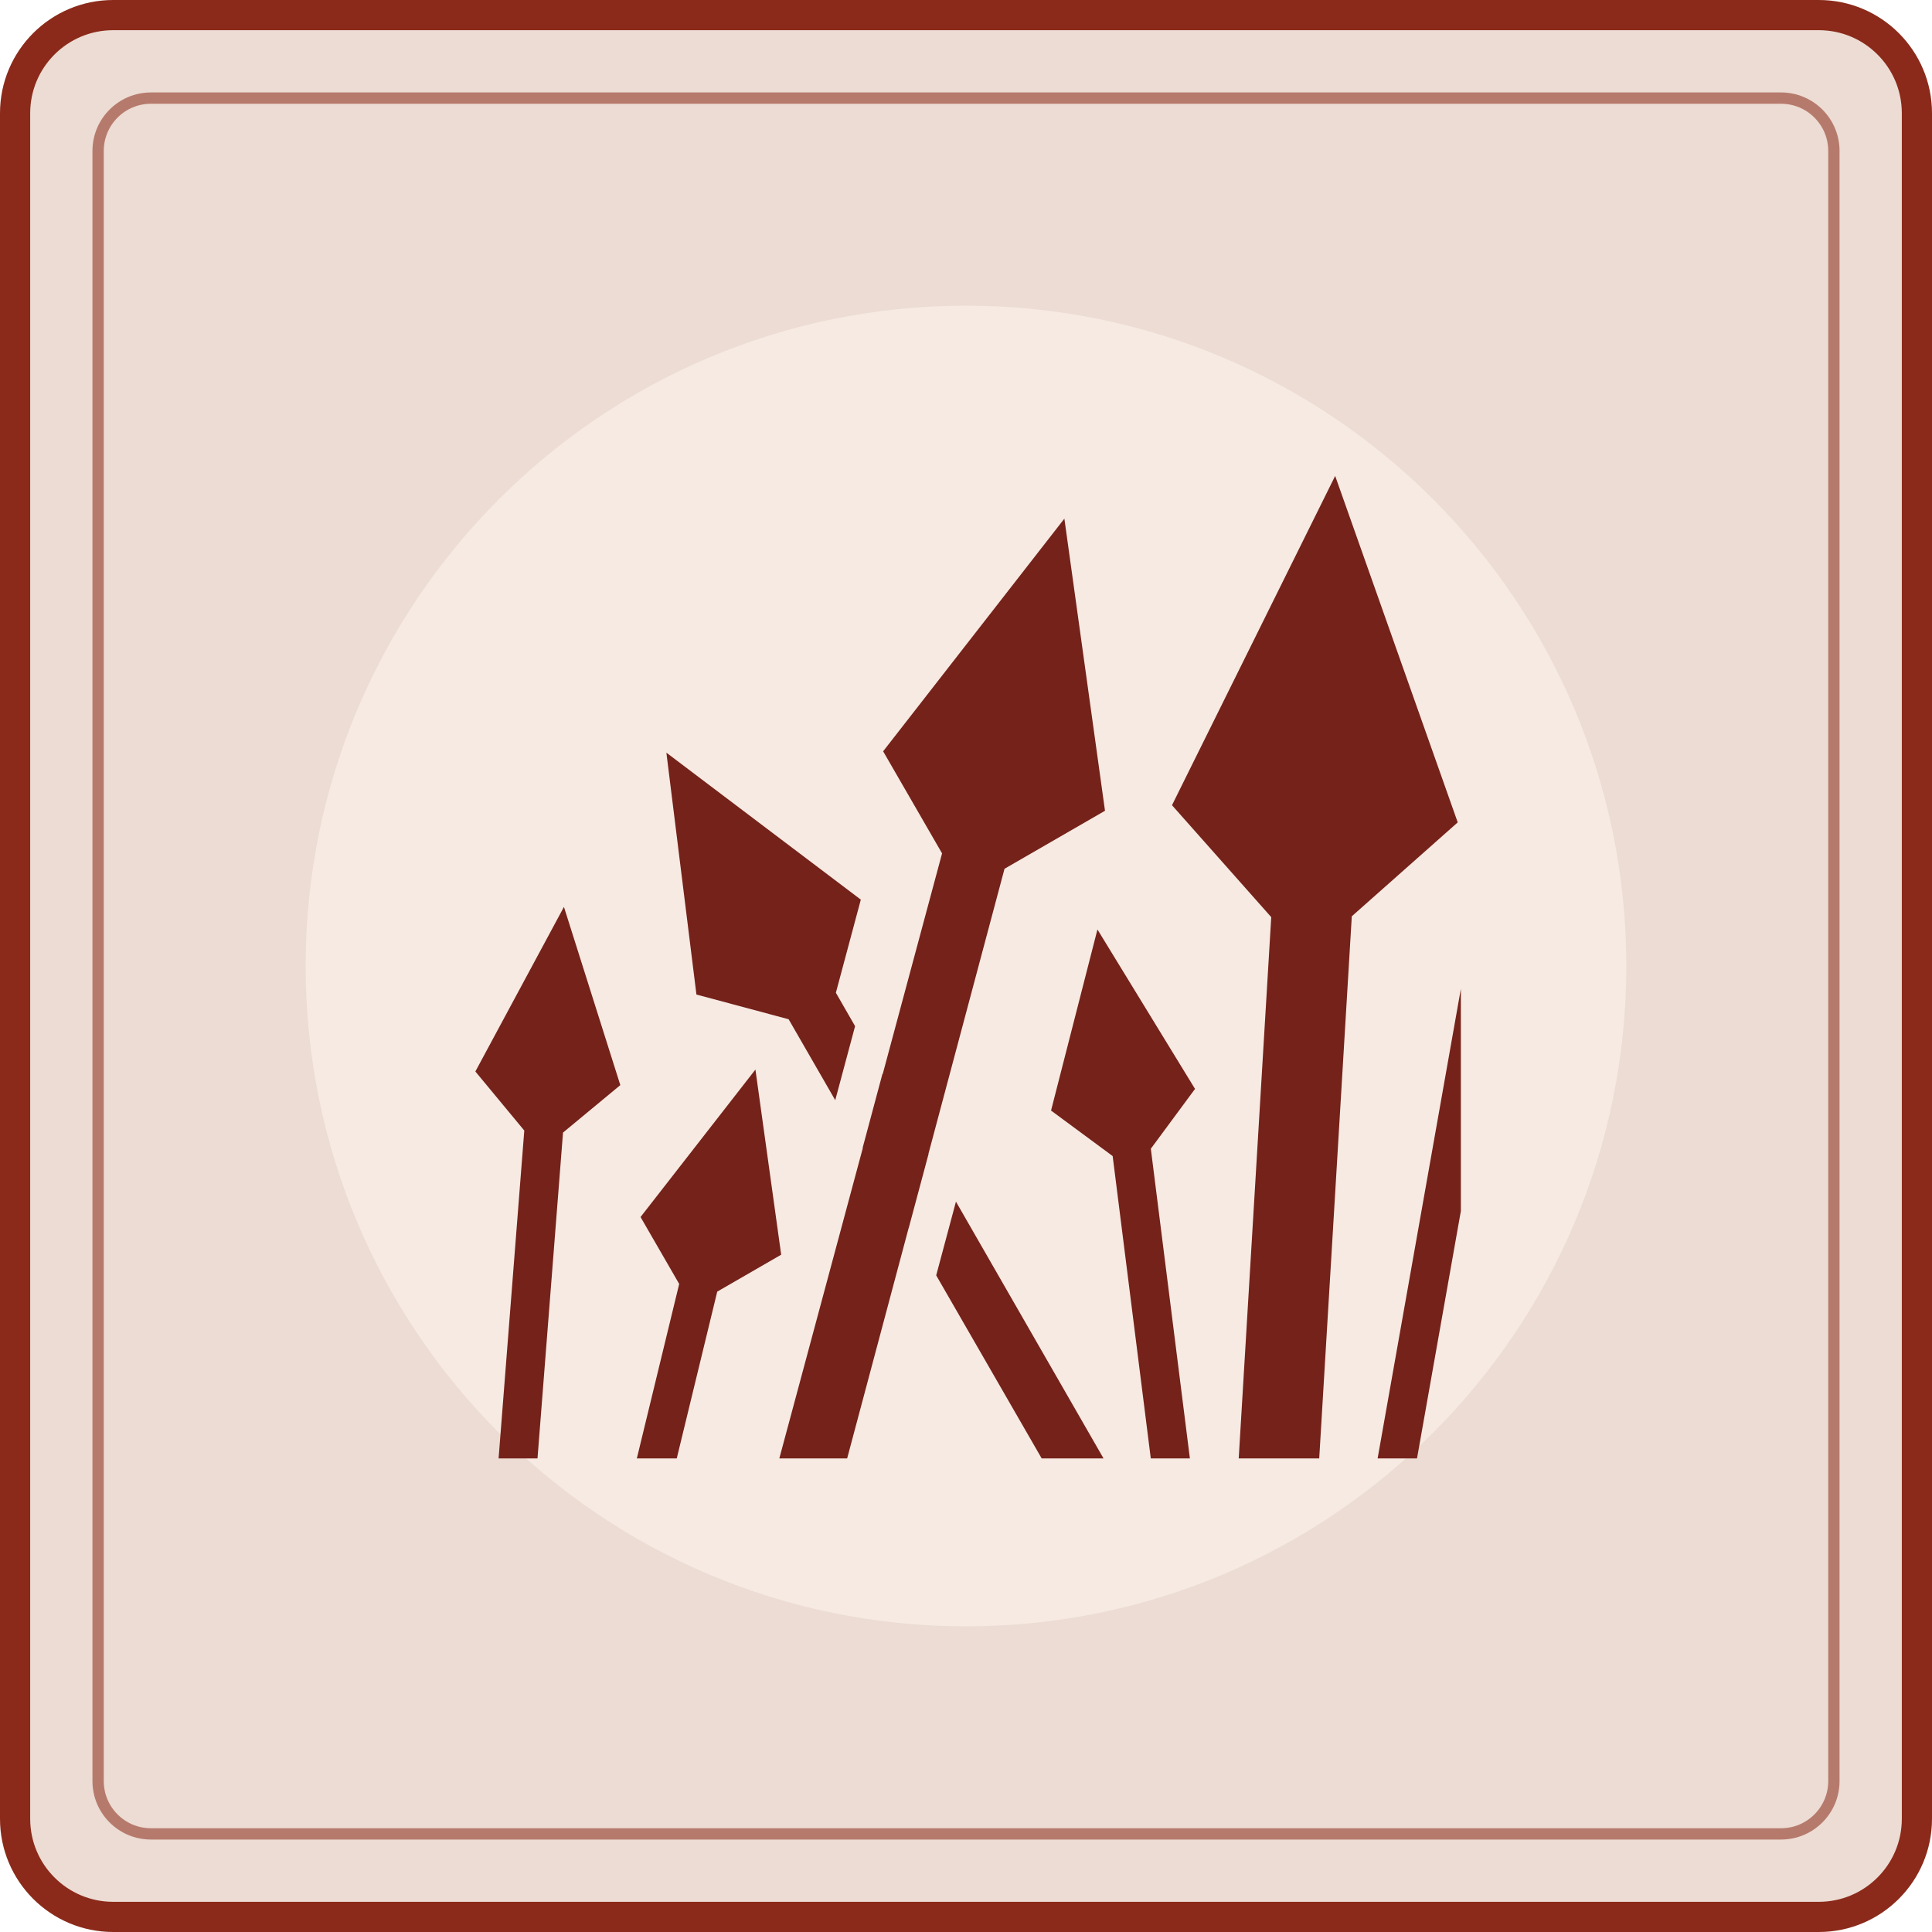
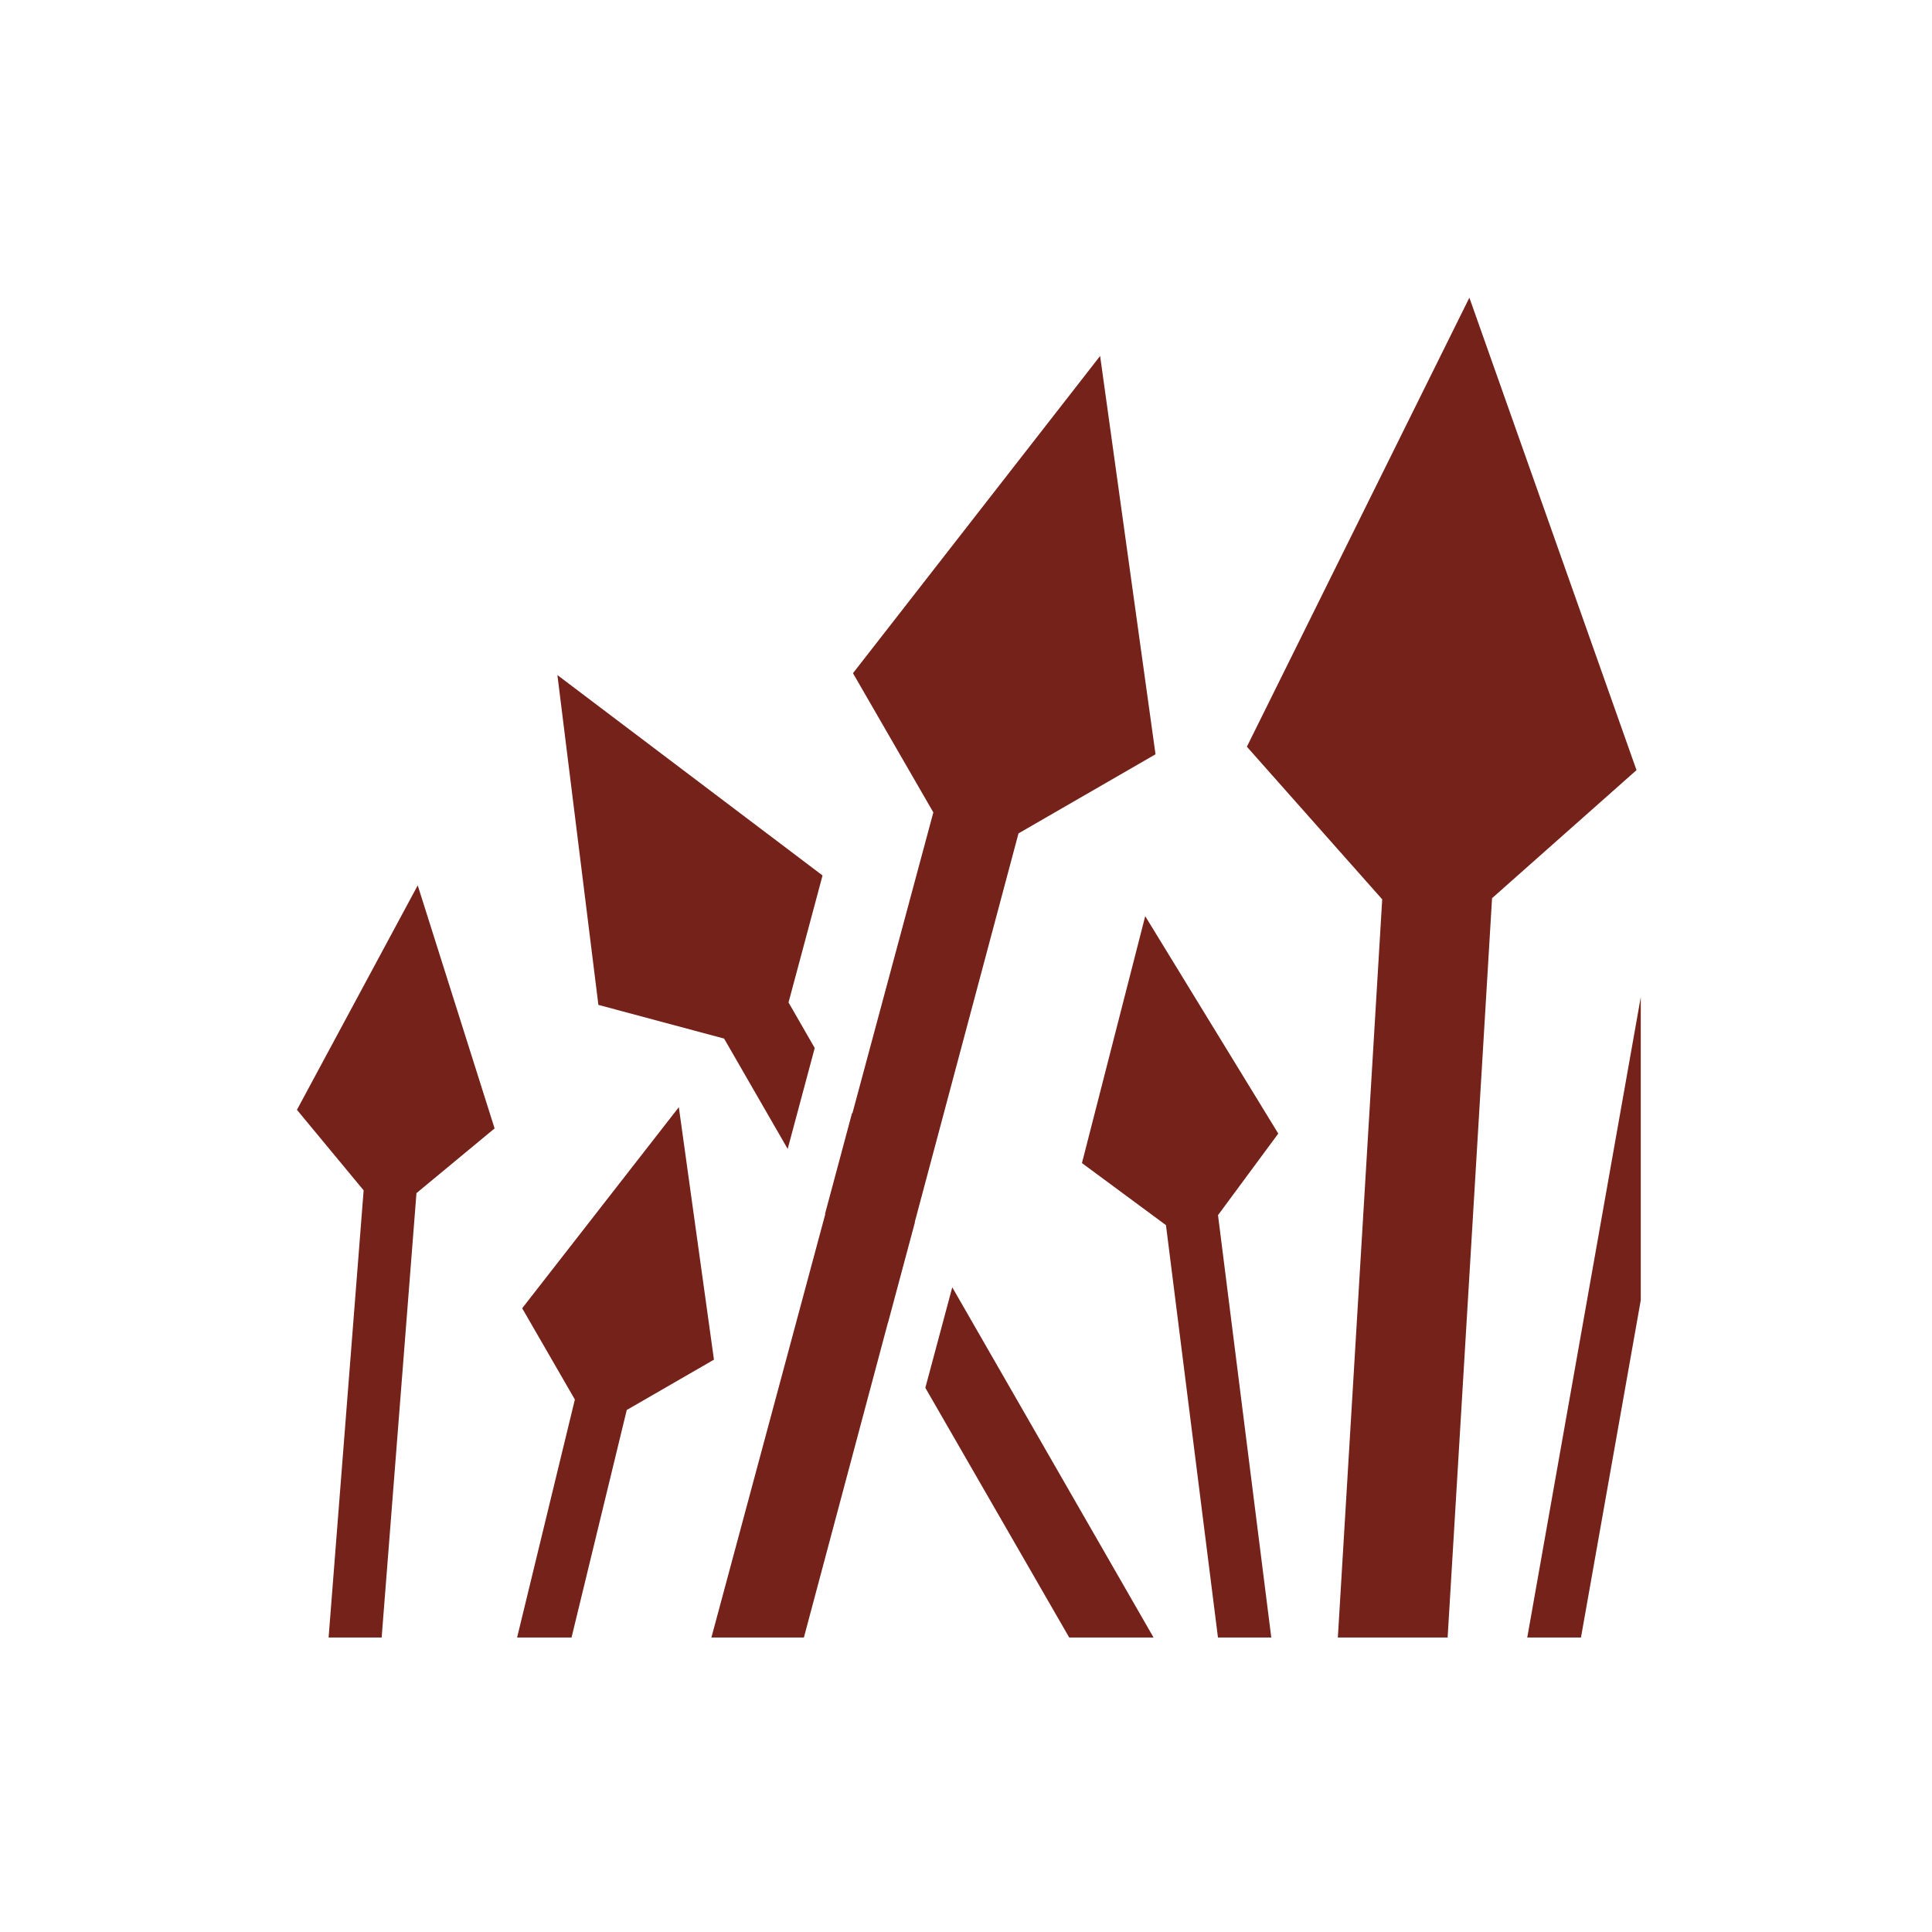
- <svg xmlns="http://www.w3.org/2000/svg" viewBox="0 0 512 512" width="512" height="512">
-   <rect x="4" y="4" width="504" height="504" rx="26" fill="#ECDCD3" stroke="#8B2A1A" stroke-width="8" />
-   <rect x="26" y="26" width="460" height="460" rx="14" fill="none" stroke="#8B2A1A" stroke-width="3" opacity="0.55" />
-   <circle cx="256" cy="256" r="175" fill="#F6EAE2" />
+ <svg xmlns="http://www.w3.org/2000/svg" viewBox="68.27 68.27 375.47 375.47" width="512" height="512">
  <g transform="translate(115.2,115.2) scale(0.55)">
    <path fill="#74221A" fill-rule="evenodd" d="M433.877 19.855l-78.62 158.668 47.82 53.934-15.673 260.824h38.79l15.697-261.233 51.04-45.25-59.053-166.942zm-130.48 20.598L216.073 152.55l28.397 49.186-28.616 106.387-.102-.176-9.545 35.62.076.134-40.234 149.58h32.68l29.676-111.186.026.045 9.527-35.556-.054-.09 36.656-137.344 48.415-27.95L303.4 40.452h-.002zM111.632 153.21l14.48 116.54 44.42 11.904L193 320.648l9.555-35.66-9.256-16.1 12.022-44.87-93.69-70.81zm-49.357 74.31l-42.68 79.31 23.57 28.455L30.786 493.28h18.746L61.83 336.26l27.608-22.865-27.163-85.875h-.002zm257.06 10.878l-22.354 87.248 29.686 21.932L345.04 493.28h18.84l-18.823-149.235 21.293-28.824-47.016-76.822zm175.103 28.614l-40.108 226.27h18.98l21.128-119.188V267.012zm-339.903 38.886l-55.35 71.05 18.618 32.247-20.41 84.086h19.233l19.51-80.385 30.81-17.788-12.408-89.21h-.002zm96.623 63.645l-9.517 35.516 50.837 88.22h29.8l-71.12-123.737z" />
  </g>
</svg>
